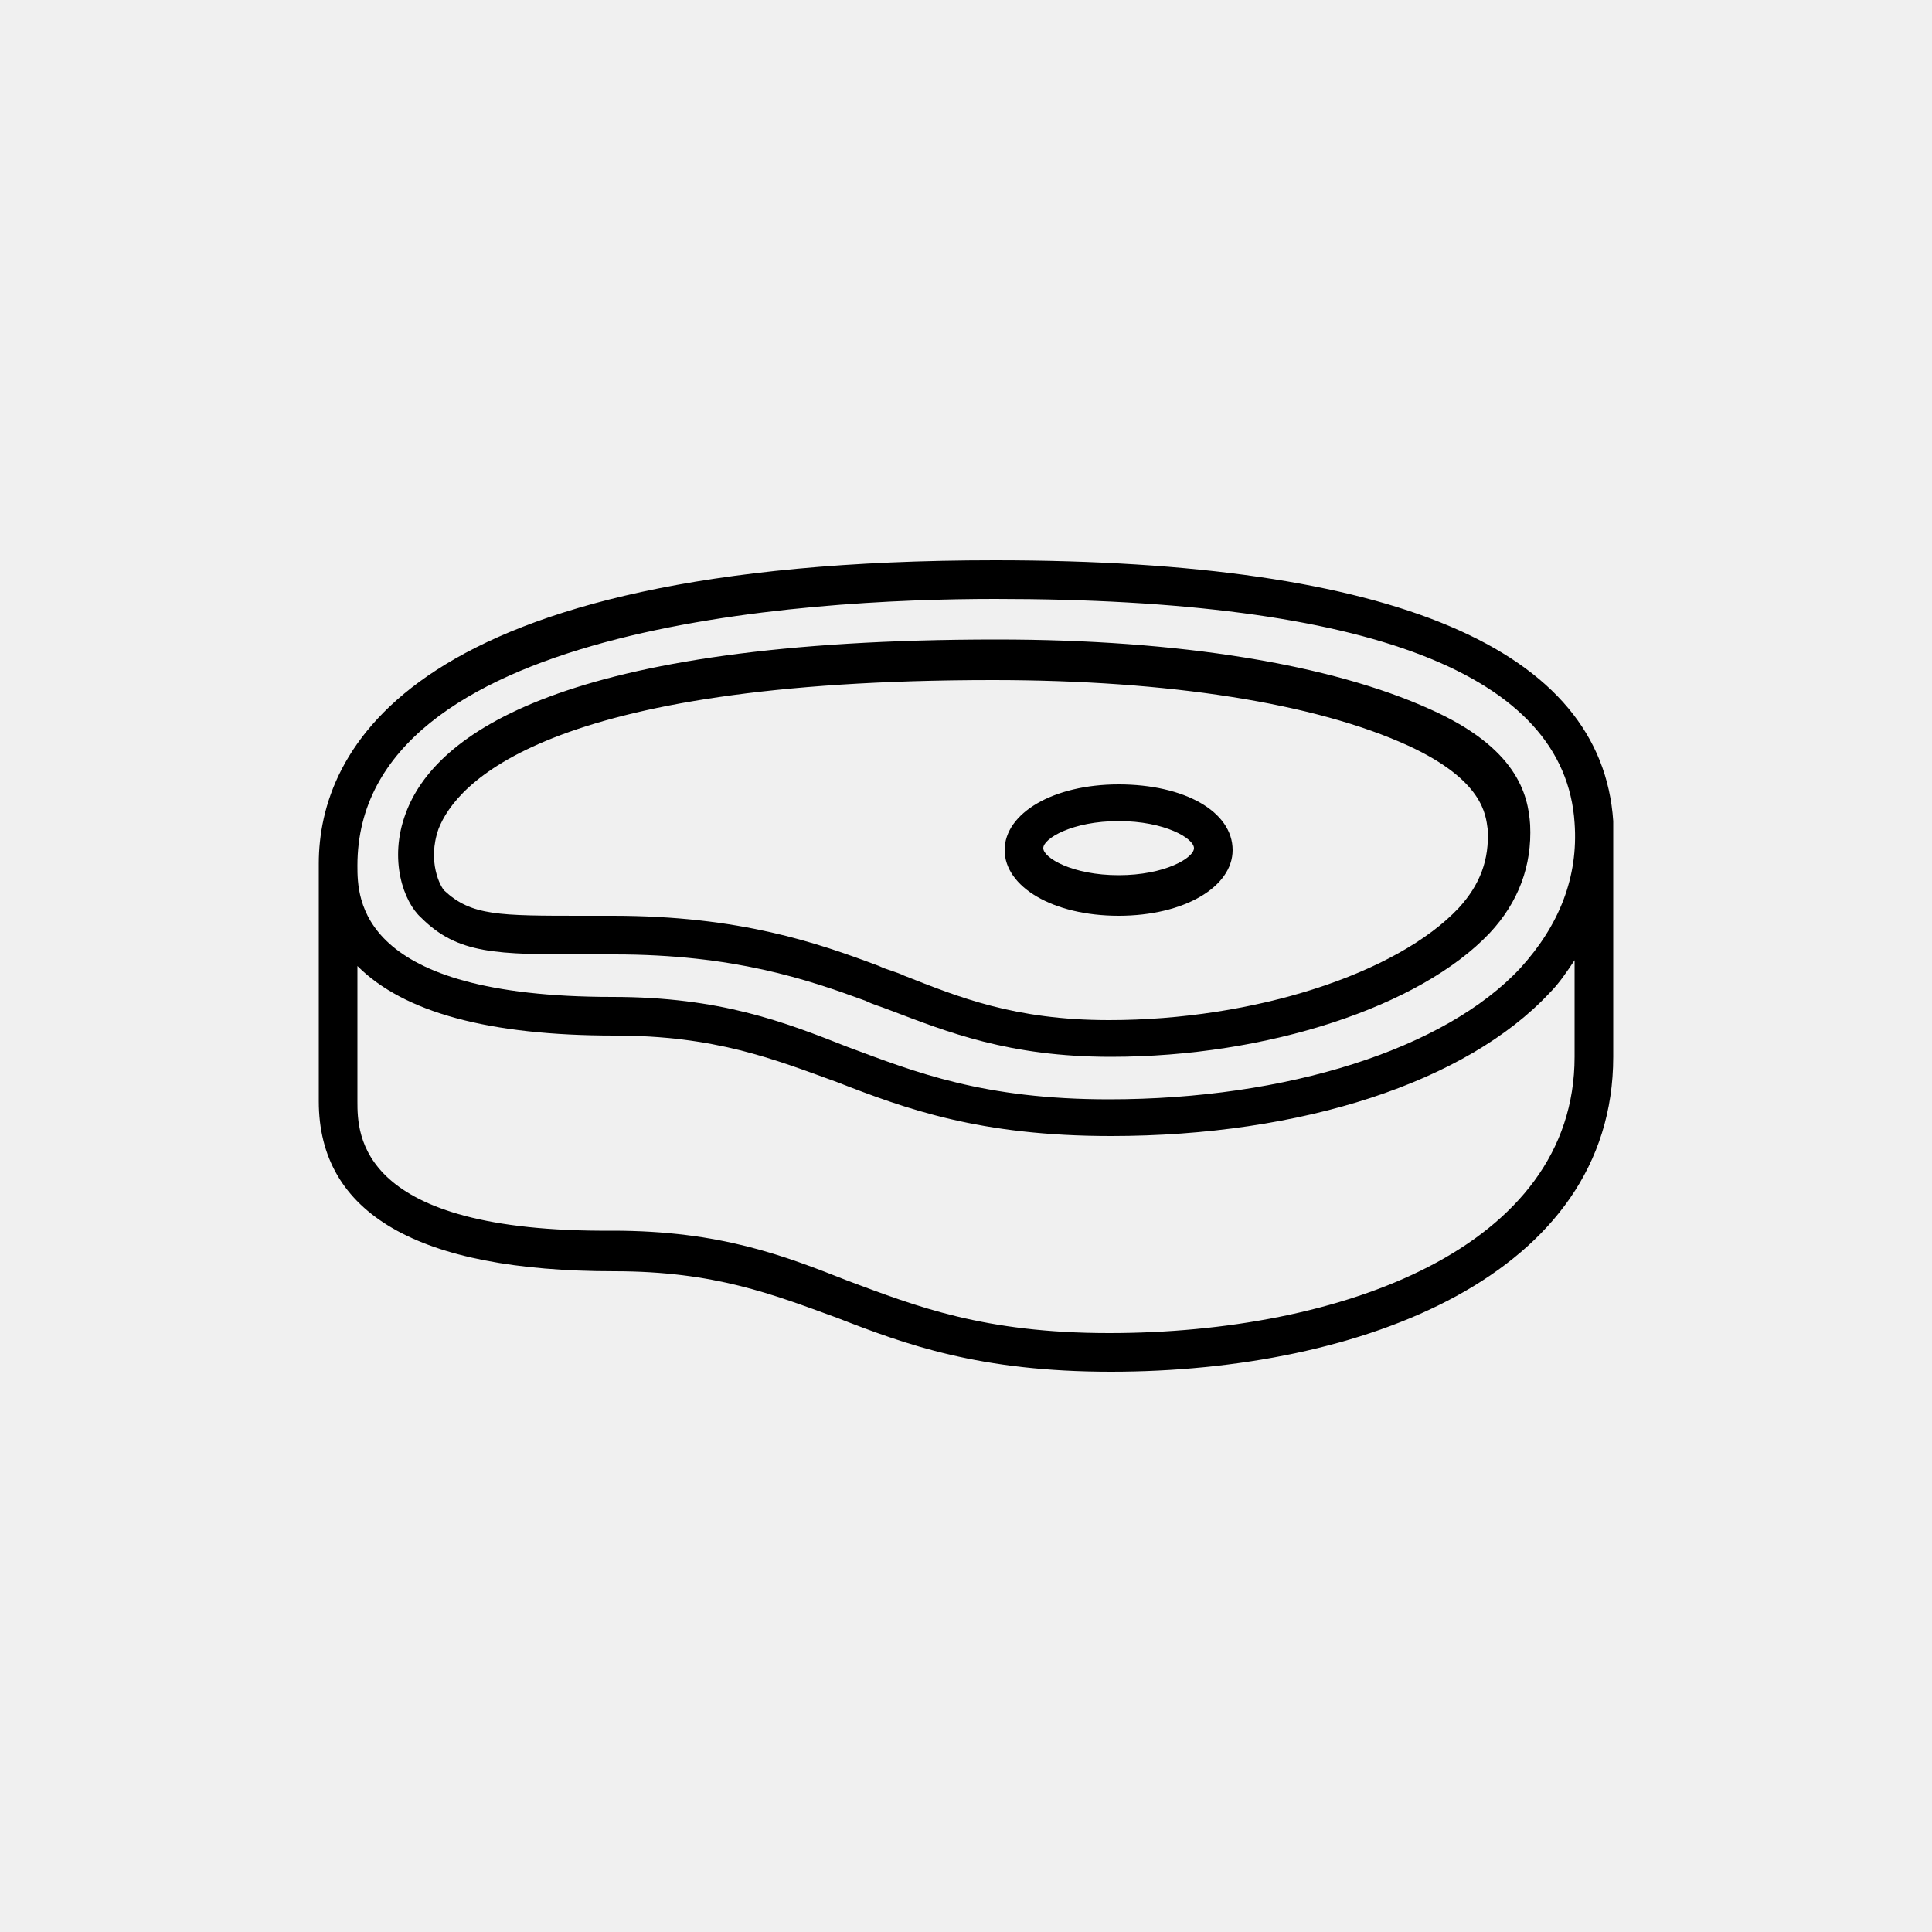
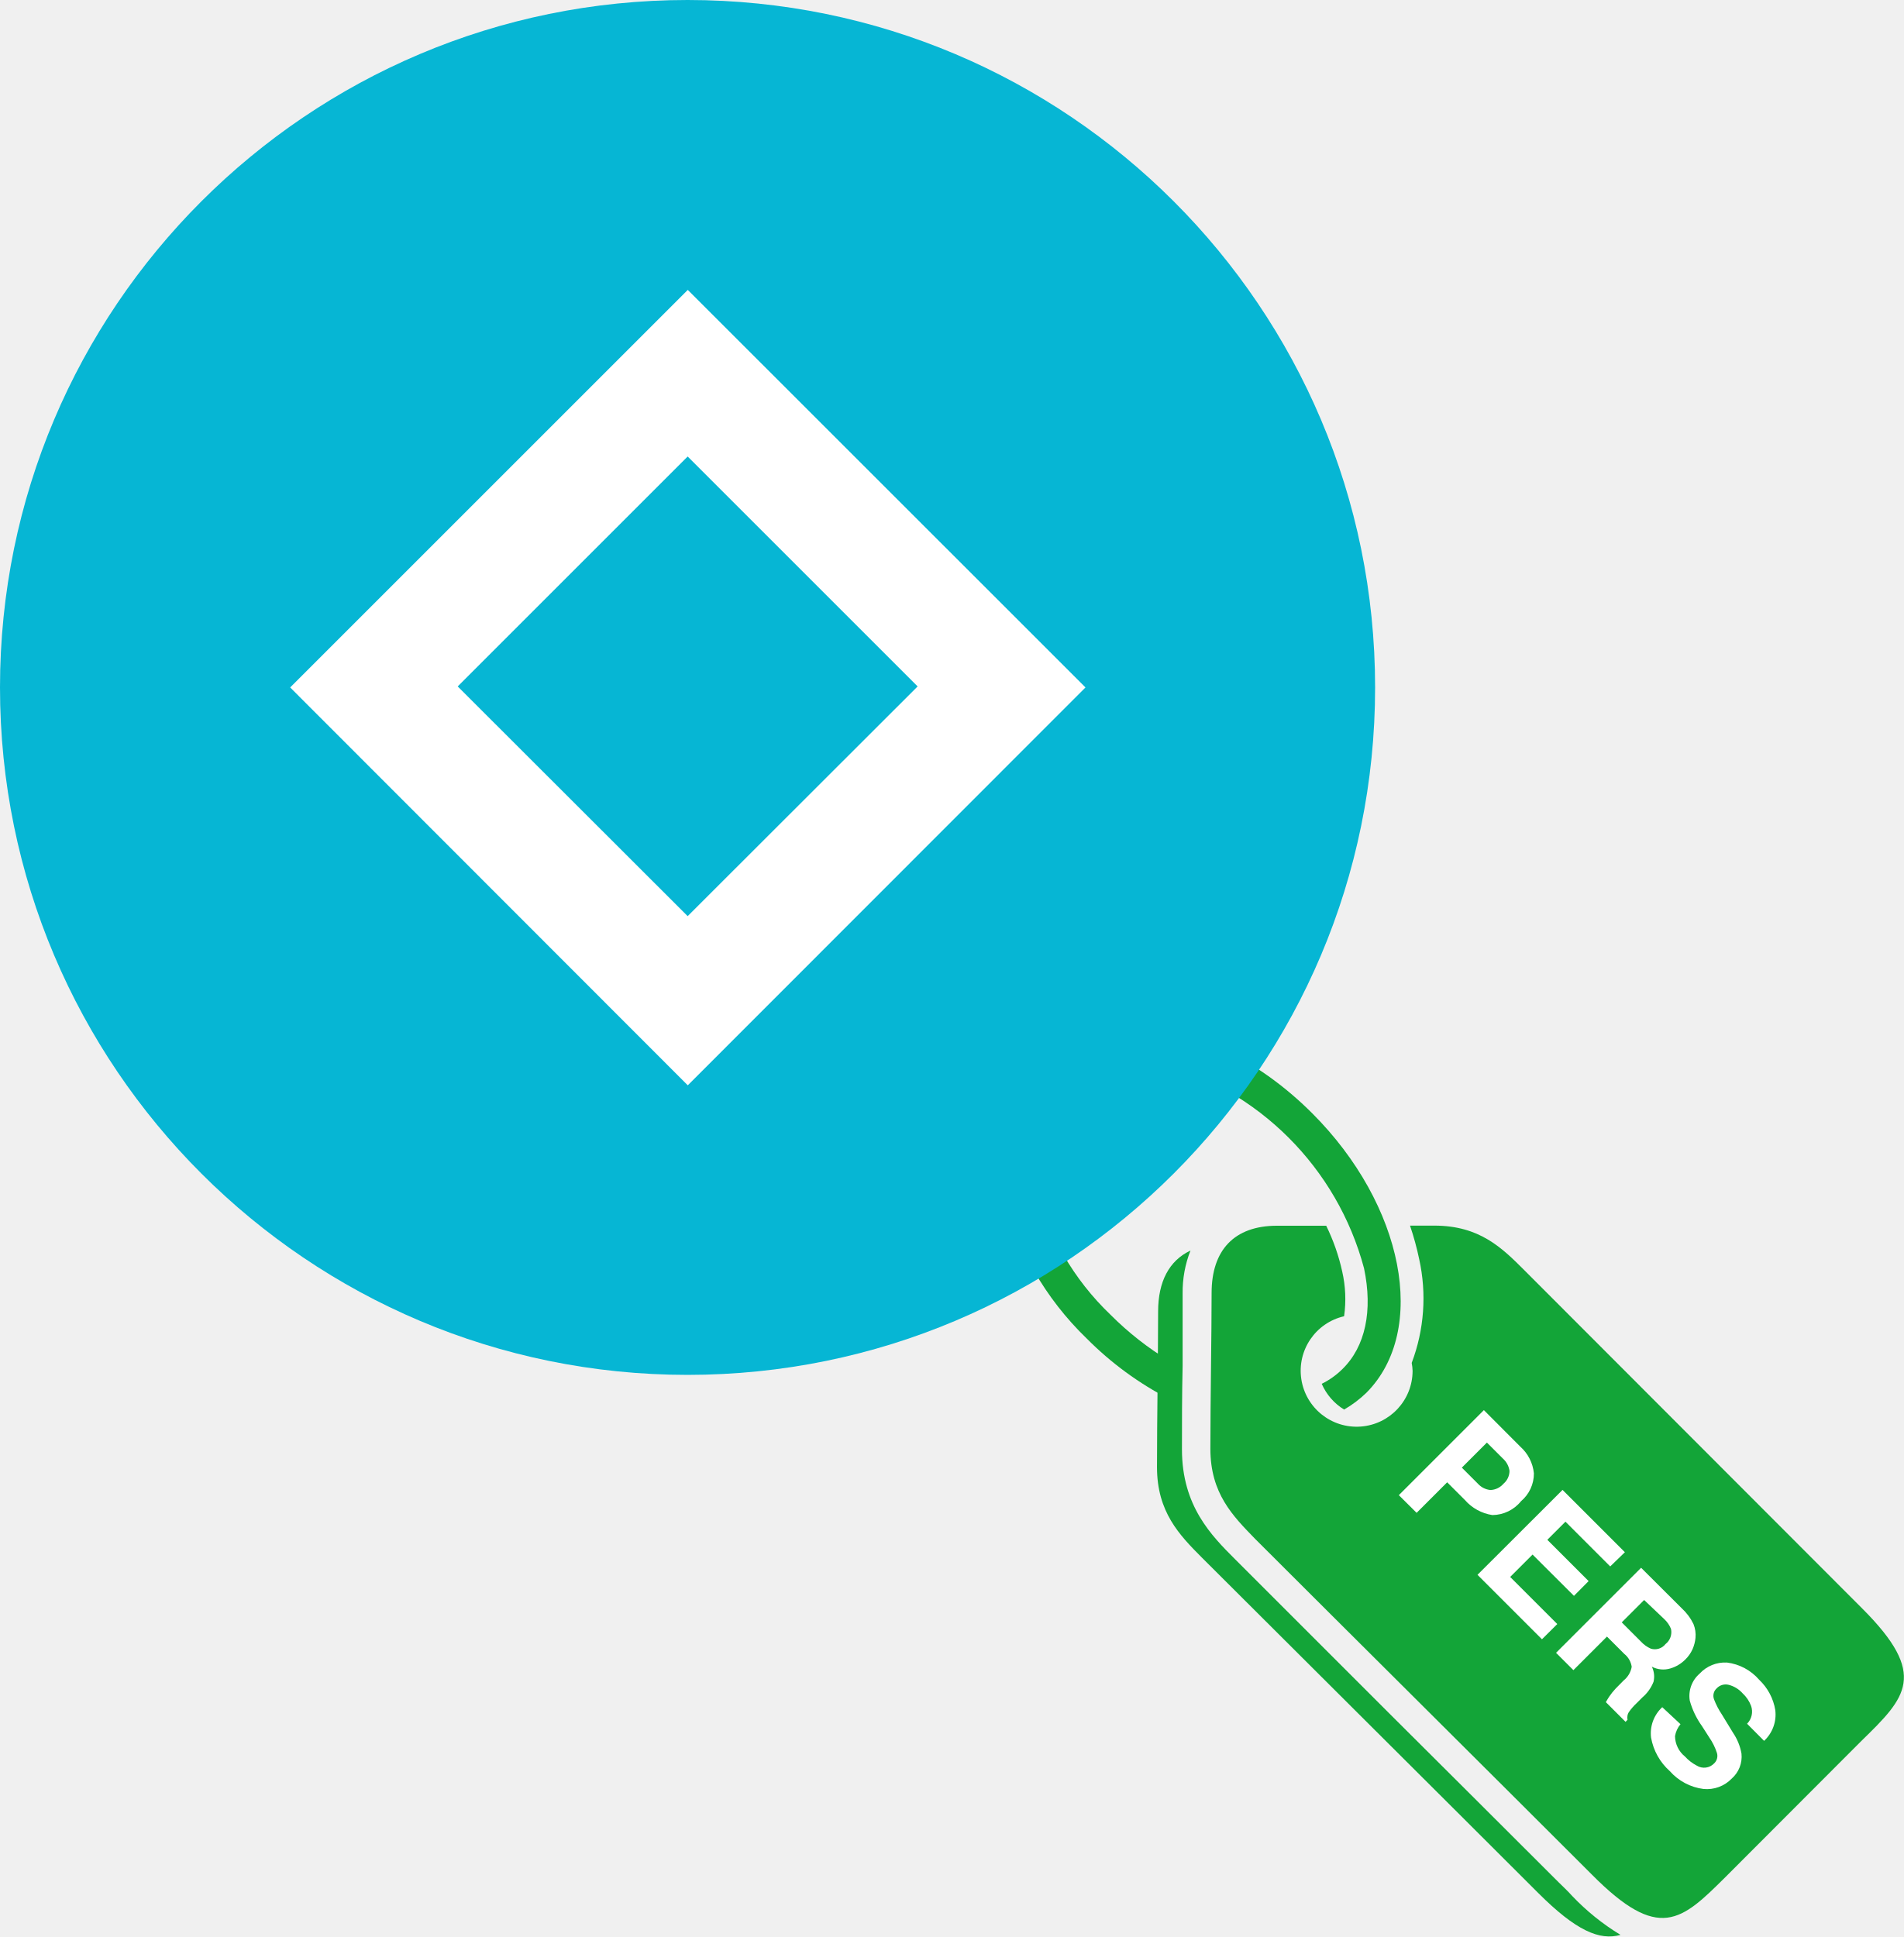
- <svg xmlns="http://www.w3.org/2000/svg" xmlns:xlink="http://www.w3.org/1999/xlink" version="1.1" id="Livello_1" x="0px" y="0px" viewBox="0 0 200 200" style="enable-background:new 0 0 200 200;" xml:space="preserve">
-   <style type="text/css">
- 	.st0{clip-path:url(#SVGID_2_);fill:#000;}
- </style>
-   <g>
-     <defs>
-       <rect id="SVGID_1_" x="33" y="58" width="134" height="84" />
-     </defs>
-     <clipPath id="SVGID_2_">
-       <use xlink:href="#SVGID_1_" style="overflow:visible;" />
-     </clipPath>
-     <path class="st0" d="M114.8,138c-13,0-20-2.8-27-5.4c-6.6-2.6-13.2-5.2-24.4-5.2C37,127.6,37,117.4,37,114v-14   c4.8,4.8,13.6,7.2,26.6,7.2c10.4,0,16.4,2.4,23,4.8c7.2,2.8,14.8,5.6,28.4,5.6c19.8,0,36.8-5.6,45.4-14.8c1-1,1.8-2.2,2.6-3.4v10   C163,129.2,138.8,138,114.8,138 M103,62c38.8,0,59,7.8,60,23.2c0.4,5.6-1.6,10.6-5.6,15c-7.8,8.4-24.2,13.6-42.6,13.6   c-13,0-20-2.8-27-5.4c-6.6-2.6-13.2-5.2-24.4-5.2C37,103.2,37,93,37,89.6C37,64.8,83.2,62,103,62 M167,86.6V85   c-1.2-17.8-22.6-27-64-27c-60.8,0-70,19.8-70,31.4V114c0,11.6,10.2,17.6,30.6,17.6c10.4,0,16.4,2.4,23,4.8   c7.2,2.8,14.8,5.6,28.4,5.6c26,0,52-10,52-32.6V86.6C167,86.8,167,86.6,167,86.6" />
-     <path class="st0" d="M45.4,85.8c1.8-4.6,10.8-15.4,57.4-15.4c18.2,0,33.4,2.4,43,6.8c7.8,3.6,8,7.2,8.2,8.6c0.2,3.2-0.8,5.8-3,8.2   c-6.4,6.8-21.2,11.6-36.2,11.6c-9.8,0-15.6-2.4-21.2-4.6c-0.8-0.4-1.8-0.6-2.6-1c-6.4-2.4-14.4-5.2-27.6-5.2h-3   c-8.8,0-11.6,0-14.4-2.6C45.6,91.8,44.2,89.2,45.4,85.8 M60.6,98.8h3c12.4,0,20,2.6,26,4.8c0.8,0.4,1.6,0.6,2.6,1   c5.8,2.2,12.2,4.8,22.8,4.8c16.2,0,32-5.2,39.2-12.8c3-3.2,4.4-7,4.2-11.2c-0.2-3.2-1.4-8-10.4-12c-10.2-4.6-25.8-7.2-44.8-7.2   c-45,0-58.2,9.8-61.2,18c-1.8,4.8-0.2,9.2,1.6,10.8C47.4,98.8,51.4,98.8,60.6,98.8" />
-     <path class="st0" d="M115.8,85c4.8,0,7.8,1.8,7.8,2.8s-3,2.8-7.8,2.8c-4.8,0-7.8-1.8-7.8-2.8S111,85,115.8,85 M115.8,94.8   c6.8,0,11.8-3,11.8-6.8c0-4-5-6.8-11.8-6.8c-6.8,0-11.8,3-11.8,6.8S109,94.8,115.8,94.8" />
+ <svg xmlns="http://www.w3.org/2000/svg" viewBox="0 0 170.13 173.12">
+   <defs>
+     <style>.cls-1,.cls-2{fill:#13a538;}.cls-1{fill-rule:evenodd;}.cls-3{fill:#fff;}.cls-4{fill:#06b6d4;}</style>
+   </defs>
+   <g id="Livello_2" data-name="Livello 2">
+     <g id="Livello_1-2" data-name="Livello 1">
+       <path class="cls-1" d="M140.48,169.44c-.39-.44-.8-.81-1.22-1.23-4.25-4.25-9.83-9.81-15.18-15.14l-13-13-.7-.7c-2.12-2.12-4.76-4.76-4.76-9.83,0-2.28,0-4.93.06-7.48,0-2.36,0-4.62,0-6.45a10.15,10.15,0,0,1,.7-3.84c-1.9.89-2.89,2.77-2.89,5.44,0,3.8-.1,9.54-.1,13.92,0,4,2,6.06,4,8.07,7.07,7.07,21.78,21.7,30.08,30,3.36,3.36,5.47,4.26,7.34,3.73A20.92,20.92,0,0,1,140.48,169.44Z" />
+       <path class="cls-1" d="M166.41,143.76l-30.18-30.22c-2-2-4-4-8.06-4H126a25.51,25.51,0,0,1,.82,3,16.27,16.27,0,0,1-.67,9.27,4.29,4.29,0,0,1,.08.72,5,5,0,1,1-6.12-4.89,11,11,0,0,0-.17-4,18,18,0,0,0-1.43-4.09l-4.4,0c-3.82,0-5.84,2.19-5.84,6s-.11,9.55-.11,13.93c0,4,2,6,4,8.06,7.07,7.07,21.79,21.7,30.09,30,6,6.06,8,4.13,11.92.24l12.16-12.18C170.33,151.7,172.34,149.69,166.41,143.76Z" />
+       <path class="cls-1" d="M117.25,99.49c-5-5-11-7.69-16.24-7.87l-1.2,3,.67,0a14.38,14.38,0,0,1,3,.33,26,26,0,0,1,18.41,18.4c.8,3.8.12,7-1.92,9a7.08,7.08,0,0,1-1.86,1.33,5.06,5.06,0,0,0,2,2.3,10.09,10.09,0,0,0,2-1.51C127.63,118.9,125.47,107.7,117.25,99.49Z" />
+       <path class="cls-2" d="M104.52,121.65a27.54,27.54,0,0,1-5.28-4.14,24,24,0,0,1-6.74-11.67,11.67,11.67,0,0,1,.26-6.44l-1.91-2.86a13.38,13.38,0,0,0-1.28,9.92,27.13,27.13,0,0,0,7.54,13.17,29.34,29.34,0,0,0,7.41,5.43Z" />
+       <path class="cls-3" d="M133.36,135.41a4.08,4.08,0,0,1-2.46-1.35l-1.58-1.58-2.73,2.73L125,133.63l7.6-7.6,3.26,3.27a3.68,3.68,0,0,1,1.21,2.38,3.23,3.23,0,0,1-1.15,2.49A3.33,3.33,0,0,1,133.36,135.41Zm1.53-3.95a1.8,1.8,0,0,0-.59-1.1l-1.43-1.43-2.24,2.24,1.43,1.43a1.73,1.73,0,0,0,1.12.57,1.6,1.6,0,0,0,1.17-.56A1.51,1.51,0,0,0,134.89,131.46Z" />
+       <path class="cls-3" d="M143.89,140l-4-4-1.62,1.62,3.69,3.69-1.31,1.32-3.7-3.69-2,2,4.21,4.21-1.37,1.36-5.76-5.76,7.6-7.59,5.57,5.57Z" />
+       <path class="cls-3" d="M151.33,145.15a2.63,2.63,0,0,1,.18,1.24,3.33,3.33,0,0,1-.26,1,3,3,0,0,1-.66.94,3.13,3.13,0,0,1-1.33.79,2.19,2.19,0,0,1-1.65-.16,2,2,0,0,1,.15,1.35,3.54,3.54,0,0,1-1,1.4l-.51.51a5,5,0,0,0-.66.75.89.89,0,0,0-.15.73l-.18.19-1.76-1.76c.12-.21.22-.38.31-.51a5.54,5.54,0,0,1,.58-.72l.7-.71a2,2,0,0,0,.72-1.22,1.8,1.8,0,0,0-.66-1.15l-1.55-1.55-3,3-1.55-1.55,7.6-7.6,3.64,3.63A4.67,4.67,0,0,1,151.33,145.15ZM146.92,143l-2,2,1.71,1.71a2.63,2.63,0,0,0,.89.64,1.21,1.21,0,0,0,1.31-.41,1.35,1.35,0,0,0,.49-1.36,2.43,2.43,0,0,0-.6-.87Z" />
+       <path class="cls-3" d="M150.17,154.1a2.23,2.23,0,0,0-.49,1.07,2.38,2.38,0,0,0,.89,1.82,3.81,3.81,0,0,0,1.05.81,1.24,1.24,0,0,0,1.56-.2.92.92,0,0,0,.25-.92,5.28,5.28,0,0,0-.7-1.41l-.64-1A7.2,7.2,0,0,1,151,152a2.63,2.63,0,0,1,.87-2.41,3.1,3.1,0,0,1,2.45-1,4.54,4.54,0,0,1,2.88,1.54,4.79,4.79,0,0,1,1.44,2.71,3.21,3.21,0,0,1-1,2.75l-1.52-1.53a1.54,1.54,0,0,0,.36-1.59,2.93,2.93,0,0,0-.76-1.13,2.49,2.49,0,0,0-1.25-.76,1.1,1.1,0,0,0-1.06.31.9.9,0,0,0-.24,1,6.75,6.75,0,0,0,.69,1.33l1,1.64a4.79,4.79,0,0,1,.76,1.87,2.61,2.61,0,0,1-.87,2.23,3.09,3.09,0,0,1-2.53.93,4.83,4.83,0,0,1-3-1.59,5.24,5.24,0,0,1-1.68-3,3.18,3.18,0,0,1,1-2.72Z" />
+       <circle class="cls-4" cx="61.44" cy="61.44" r="61.44" />
+       <path class="cls-3" d="M61.46,97,25.93,61.44,61.46,25.91,97,61.44ZM40.9,61.35,61.45,81.88,82,61.35,61.45,40.8Z" />
+     </g>
  </g>
</svg>
